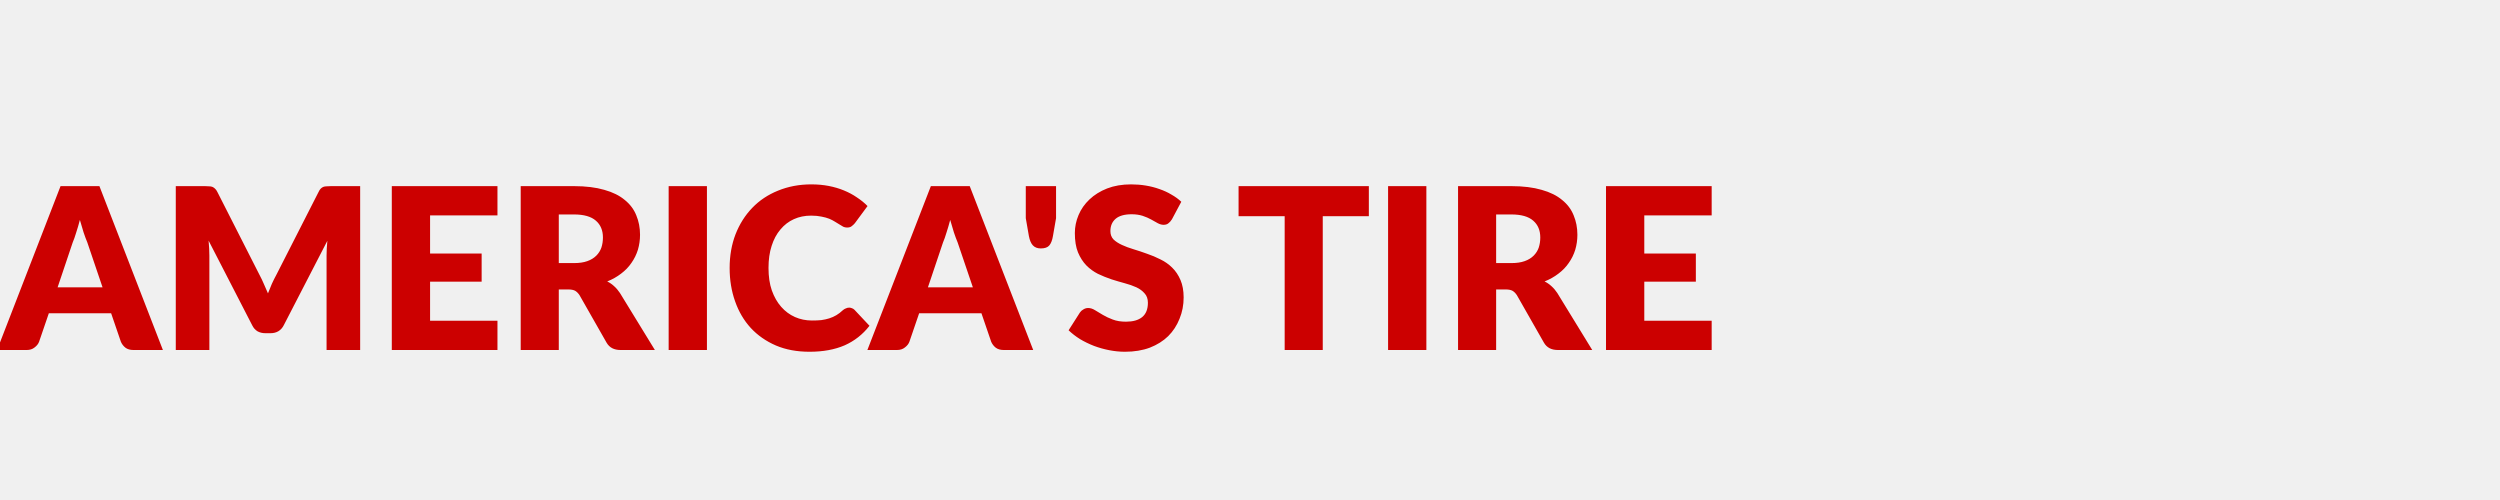
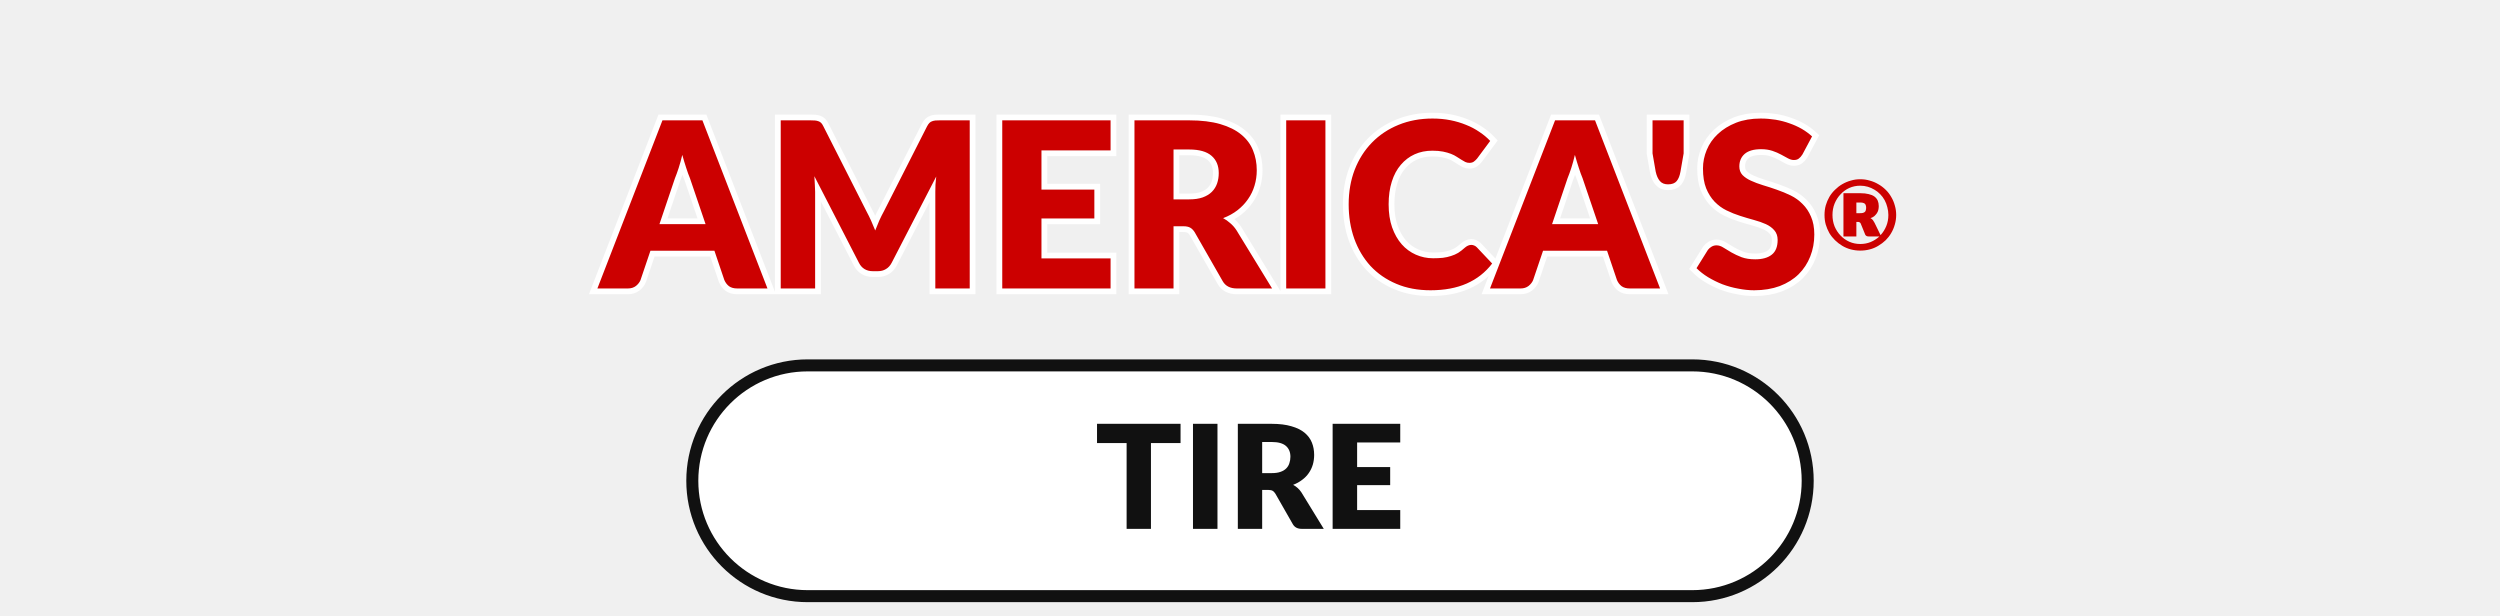
- <svg xmlns="http://www.w3.org/2000/svg" viewBox="0 0 200 40" fill="none">
-   <text x="0" y="28" font-family="Lato, sans-serif" font-size="18" font-weight="900" fill="#cc0000">AMERICA'S TIRE</text>
+ <svg xmlns="http://www.w3.org/2000/svg" viewBox="0 0 260 64" fill="none" role="img" aria-labelledby="at-logo-title">
+   <text x="130" y="30" text-anchor="middle" font-family="Lato, &quot;Arial Black&quot;, Arial, sans-serif" font-size="24" font-weight="900" fill="#cc0000" stroke="#fff" stroke-width="1.2" paint-order="stroke fill">AMERICA'S<tspan baseline-shift="super" font-size="10" stroke="none">®</tspan>
+   </text>
+   <rect x="72" y="38" width="116" height="24" rx="12" fill="#fff" stroke="#111" stroke-width="1.25" />
+   <text x="130" y="55" text-anchor="middle" font-family="Lato, &quot;Arial Black&quot;, Arial, sans-serif" font-size="15" font-weight="900" fill="#111">TIRE</text>
</svg>
